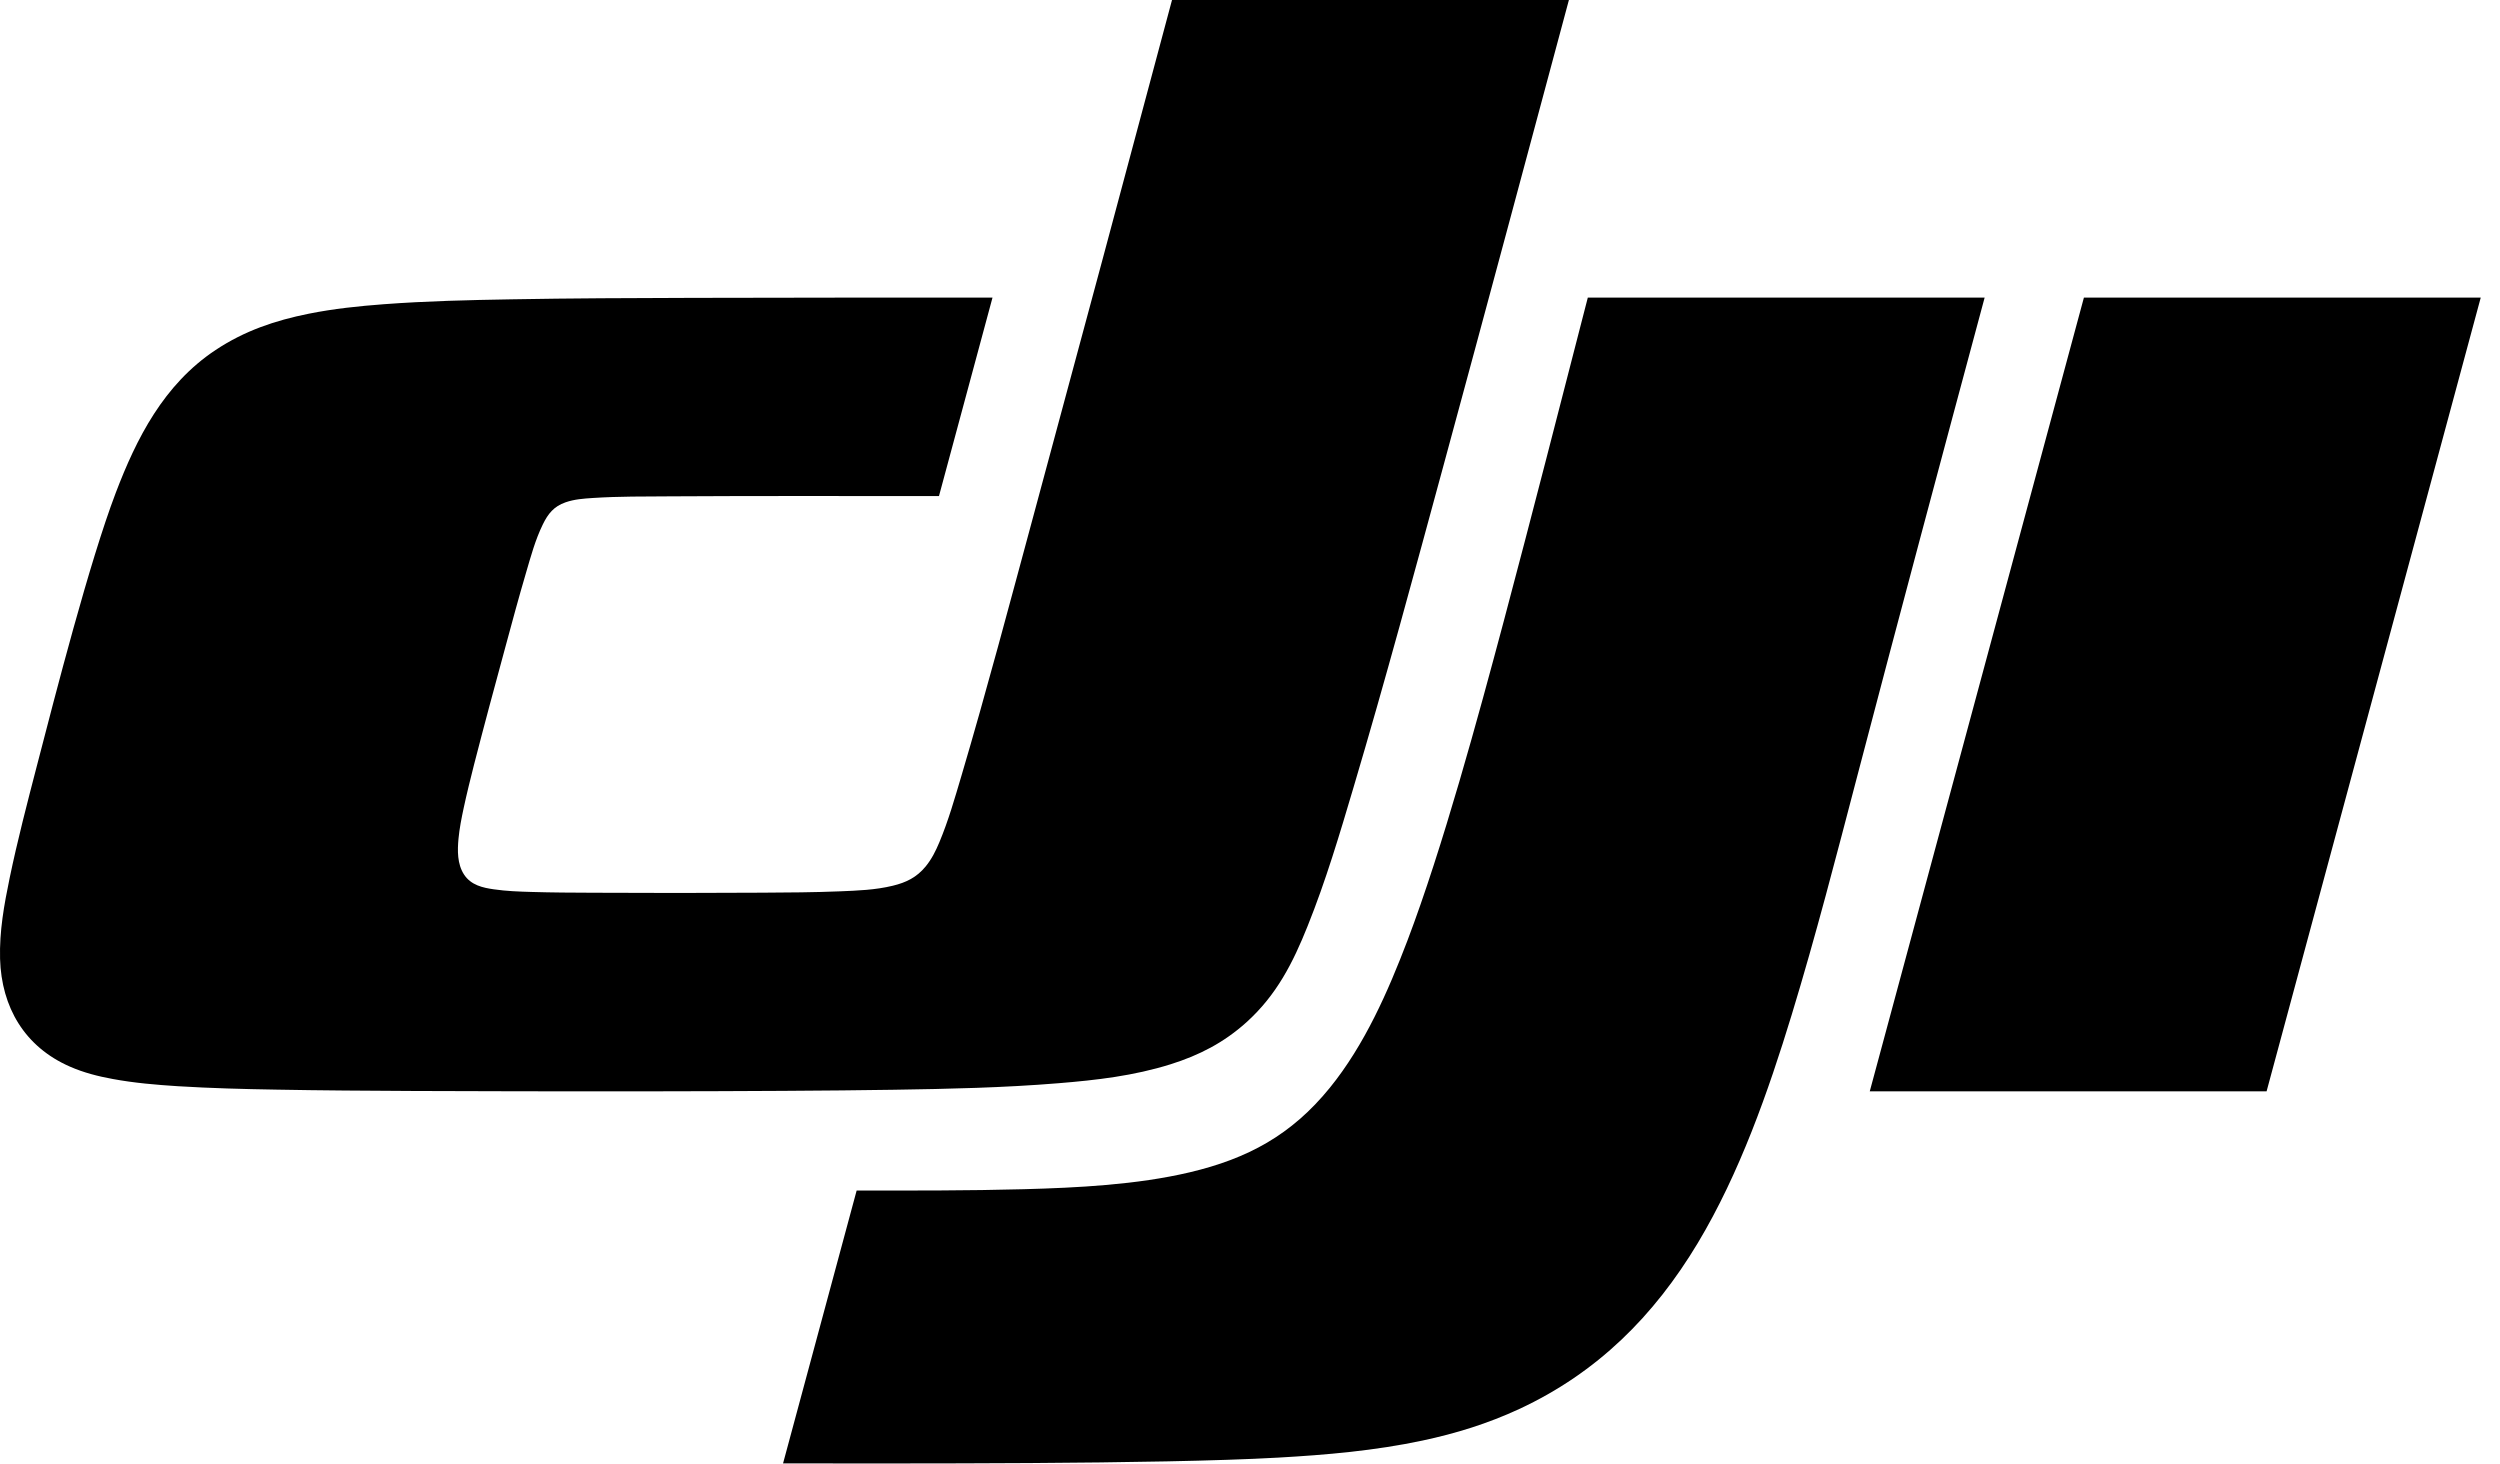
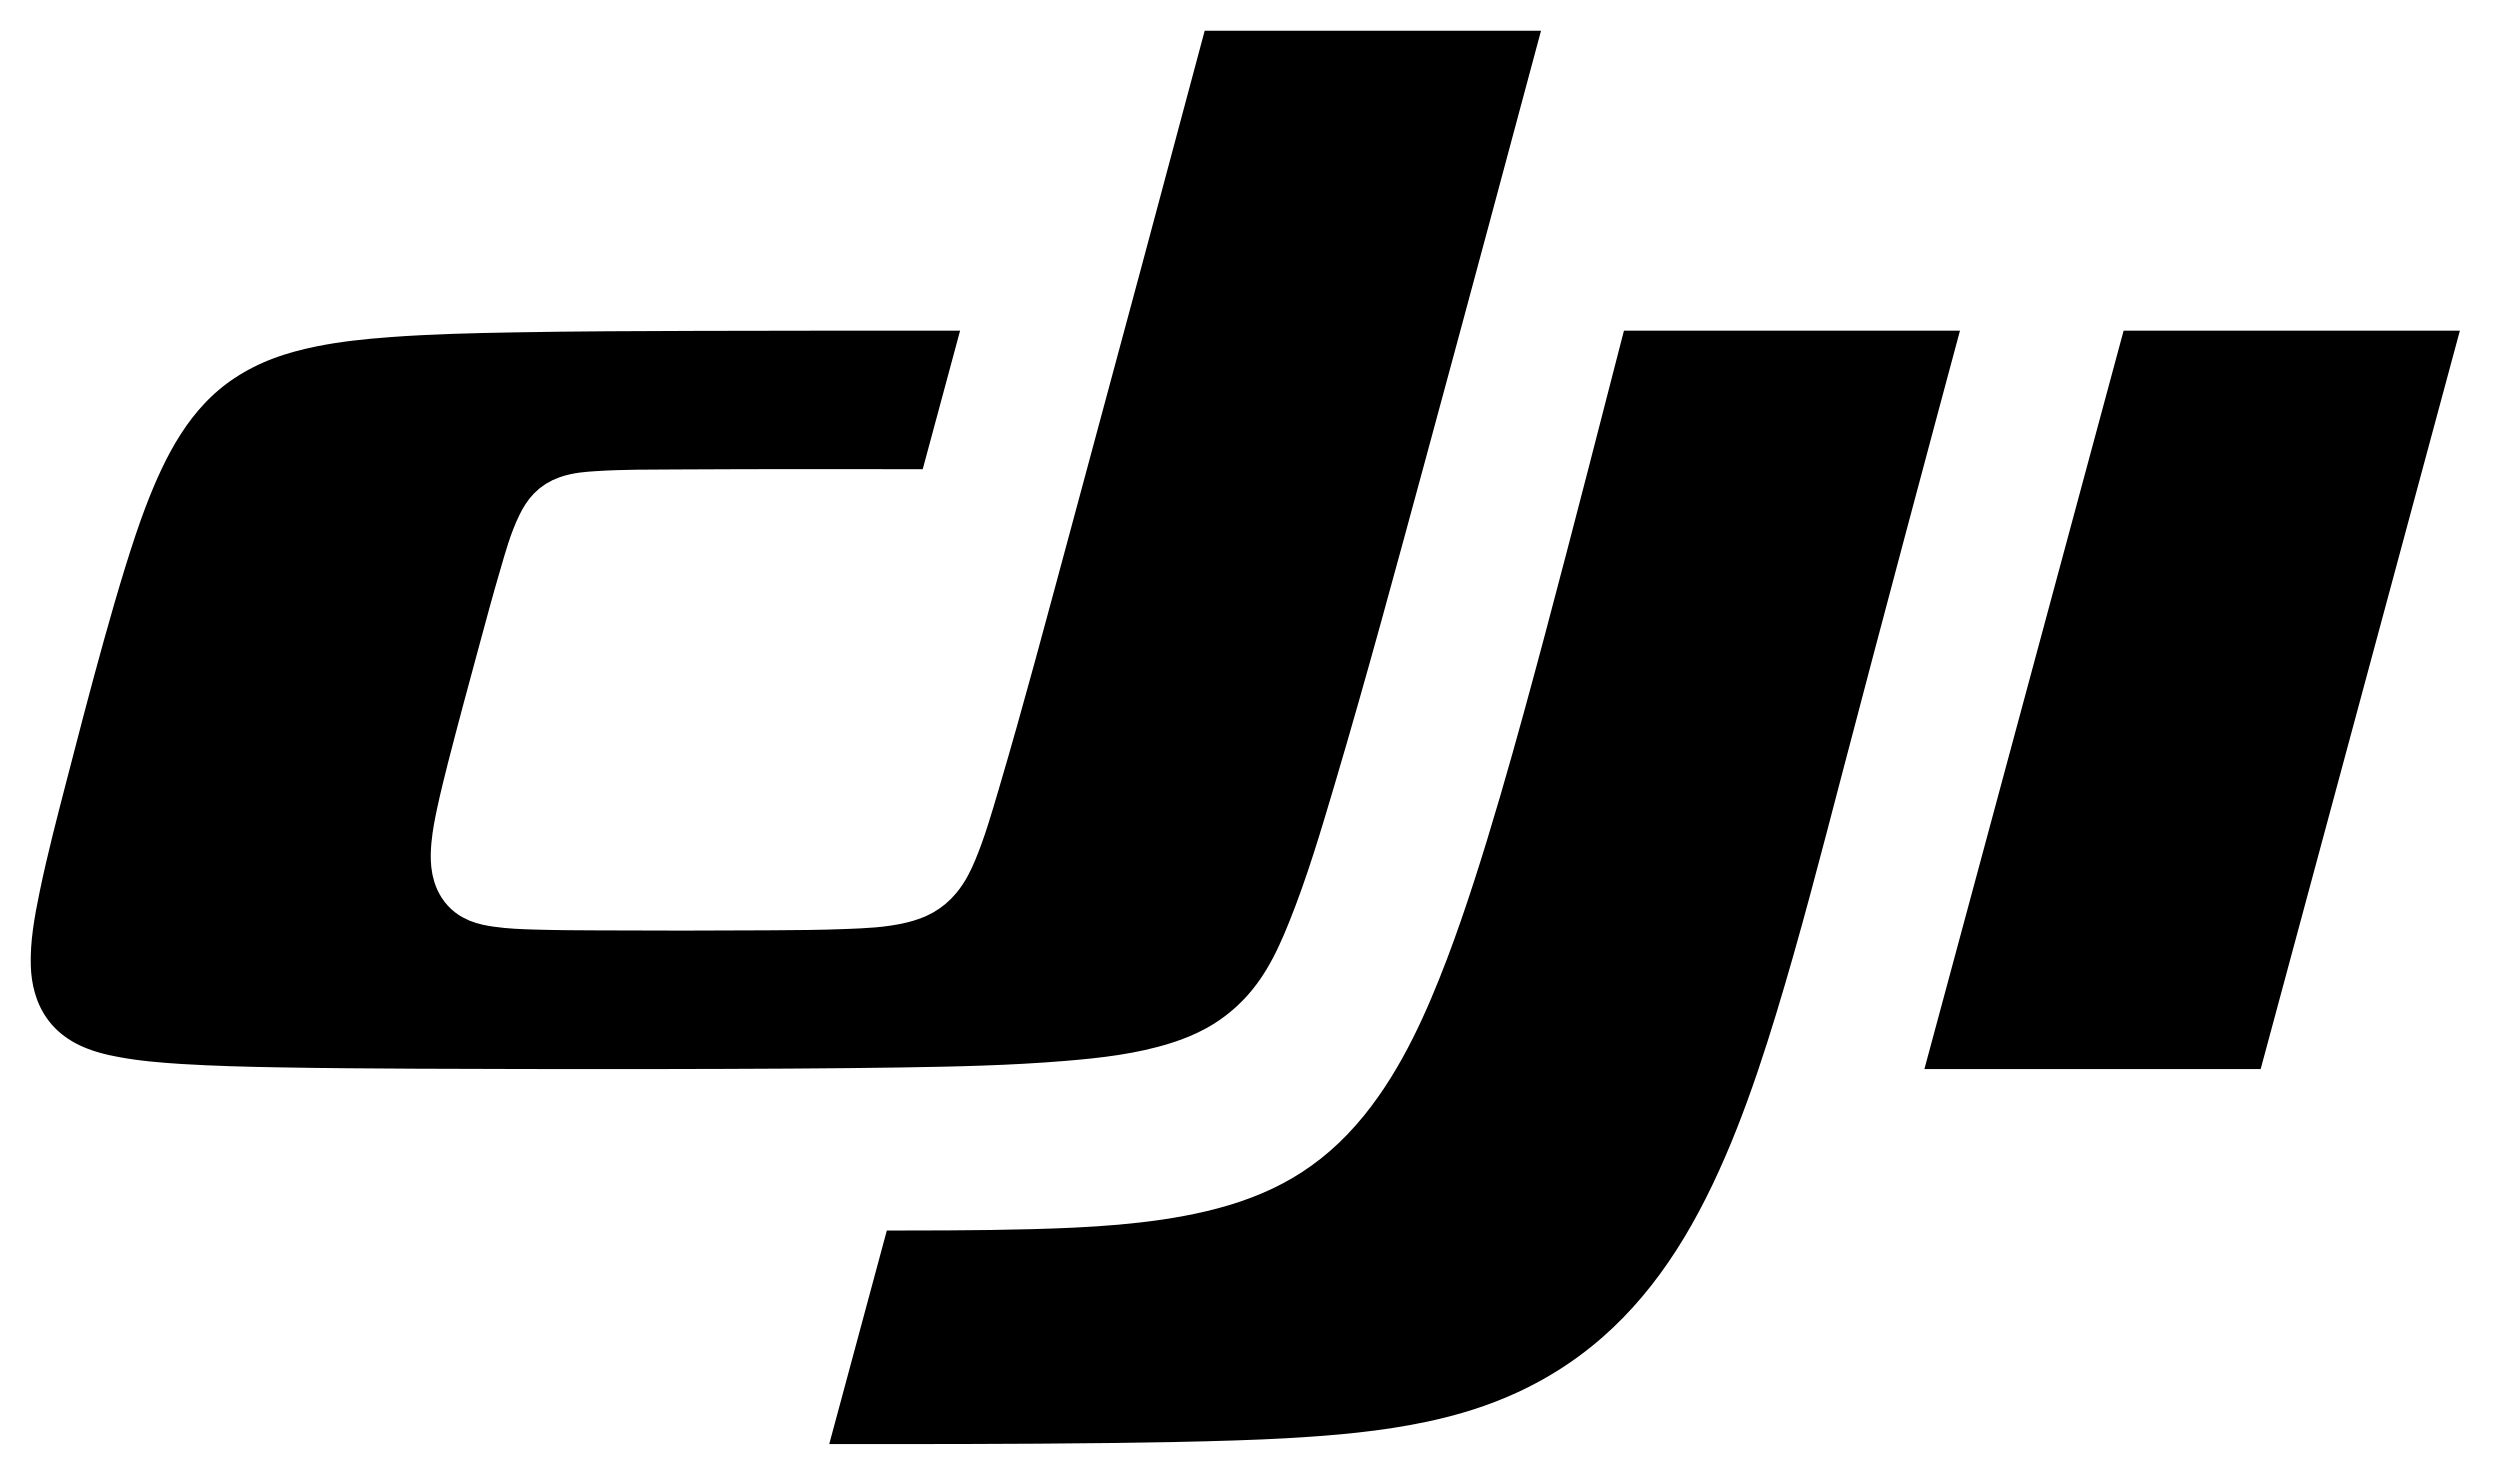
- <svg xmlns="http://www.w3.org/2000/svg" width="41" height="24" viewBox="0 0 41 24">
-   <path fill-rule="evenodd" d="M32.548,4.881 C31.845,7.495 31.145,10.11 30.459,12.728 C30.116,14.037 29.779,15.347 29.384,16.642 C29,17.901 28.529,19.244 27.843,20.387 C27.126,21.58 26.199,22.511 24.915,23.108 C24.402,23.346 23.876,23.509 23.325,23.626 C22.542,23.792 21.755,23.86 20.96,23.905 C18.99,24.016 14.811,24 12.842,24 L14.049,19.525 C14.963,19.525 15.877,19.528 16.79,19.503 C17.672,19.479 18.642,19.431 19.511,19.226 C20.462,19.001 21.179,18.615 21.808,17.841 C22.38,17.137 22.765,16.257 23.081,15.428 C23.657,13.914 24.246,11.745 24.662,10.186 C25.132,8.42 25.584,6.65 26.04,4.881 L32.548,4.881 Z M40.684,4.881 L37.172,17.898 L30.664,17.898 L34.176,4.881 L40.684,4.881 Z M19.221,0 L25.73,0 C25.048,2.541 24.367,5.082 23.677,7.621 C23.196,9.39 22.719,11.159 22.197,12.916 C21.97,13.682 21.743,14.446 21.444,15.19 C21.205,15.787 20.937,16.319 20.441,16.766 C20.071,17.099 19.668,17.306 19.198,17.454 C18.593,17.644 17.982,17.714 17.358,17.765 C16.46,17.839 15.561,17.858 14.661,17.872 C12.592,17.905 8.834,17.901 6.765,17.892 C6.021,17.888 5.278,17.884 4.534,17.87 C3.995,17.861 3.456,17.847 2.918,17.814 C2.559,17.791 2.202,17.761 1.847,17.695 C1.606,17.651 1.374,17.592 1.148,17.493 C0.403,17.168 0.024,16.517 0.001,15.725 C-0.011,15.272 0.067,14.84 0.158,14.401 C0.287,13.78 0.447,13.168 0.606,12.555 C0.91,11.383 1.465,9.221 1.898,8.083 C2.237,7.192 2.685,6.304 3.536,5.74 C4.012,5.424 4.512,5.256 5.063,5.145 C5.472,5.063 5.883,5.02 6.297,4.989 C6.992,4.937 7.686,4.921 8.382,4.909 C9.37,4.891 10.358,4.888 11.346,4.885 L13.812,4.881 L16.277,4.881 L15.399,8.136 C13.934,8.136 12.469,8.131 11.004,8.14 C10.576,8.143 10.149,8.139 9.722,8.167 C9.57,8.177 9.422,8.187 9.275,8.238 C9.082,8.305 8.987,8.427 8.902,8.601 C8.778,8.855 8.706,9.124 8.627,9.393 C8.506,9.803 8.395,10.216 8.283,10.63 C8.11,11.266 7.938,11.903 7.774,12.541 C7.714,12.778 7.655,13.015 7.604,13.253 C7.568,13.421 7.535,13.587 7.519,13.758 C7.502,13.945 7.497,14.169 7.61,14.342 C7.725,14.518 7.919,14.559 8.1,14.585 C8.305,14.615 8.51,14.622 8.716,14.628 C9.054,14.638 9.391,14.64 9.728,14.641 C10.651,14.646 11.574,14.646 12.497,14.64 C12.922,14.638 13.347,14.635 13.772,14.618 C14.064,14.606 14.353,14.596 14.642,14.526 C14.861,14.473 15.032,14.39 15.18,14.211 C15.28,14.089 15.346,13.955 15.406,13.812 C15.554,13.458 15.658,13.092 15.767,12.725 C16.183,11.32 16.557,9.904 16.94,8.49 L18.084,4.246 L19.221,0 L25.73,0 L19.221,0 Z" />
+ <svg xmlns="http://www.w3.org/2000/svg" viewBox="174.058 177.6 40.684 24.001" width="40.684" height="24.001">
+   <path fill-rule="evenodd" d="M32.548,4.881 C31.845,7.495 31.145,10.11 30.459,12.728 C30.116,14.037 29.779,15.347 29.384,16.642 C29,17.901 28.529,19.244 27.843,20.387 C27.126,21.58 26.199,22.511 24.915,23.108 C24.402,23.346 23.876,23.509 23.325,23.626 C22.542,23.792 21.755,23.86 20.96,23.905 C18.99,24.016 14.811,24 12.842,24 L14.049,19.525 C14.963,19.525 15.877,19.528 16.79,19.503 C17.672,19.479 18.642,19.431 19.511,19.226 C20.462,19.001 21.179,18.615 21.808,17.841 C22.38,17.137 22.765,16.257 23.081,15.428 C23.657,13.914 24.246,11.745 24.662,10.186 C25.132,8.42 25.584,6.65 26.04,4.881 L32.548,4.881 Z M40.684,4.881 L37.172,17.898 L30.664,17.898 L34.176,4.881 L40.684,4.881 Z M19.221,0 L25.73,0 C25.048,2.541 24.367,5.082 23.677,7.621 C23.196,9.39 22.719,11.159 22.197,12.916 C21.97,13.682 21.743,14.446 21.444,15.19 C21.205,15.787 20.937,16.319 20.441,16.766 C20.071,17.099 19.668,17.306 19.198,17.454 C18.593,17.644 17.982,17.714 17.358,17.765 C16.46,17.839 15.561,17.858 14.661,17.872 C12.592,17.905 8.834,17.901 6.765,17.892 C6.021,17.888 5.278,17.884 4.534,17.87 C3.995,17.861 3.456,17.847 2.918,17.814 C2.559,17.791 2.202,17.761 1.847,17.695 C1.606,17.651 1.374,17.592 1.148,17.493 C0.403,17.168 0.024,16.517 0.001,15.725 C-0.011,15.272 0.067,14.84 0.158,14.401 C0.287,13.78 0.447,13.168 0.606,12.555 C0.91,11.383 1.465,9.221 1.898,8.083 C2.237,7.192 2.685,6.304 3.536,5.74 C4.012,5.424 4.512,5.256 5.063,5.145 C5.472,5.063 5.883,5.02 6.297,4.989 C6.992,4.937 7.686,4.921 8.382,4.909 C9.37,4.891 10.358,4.888 11.346,4.885 L13.812,4.881 L16.277,4.881 L15.399,8.136 C13.934,8.136 12.469,8.131 11.004,8.14 C10.576,8.143 10.149,8.139 9.722,8.167 C9.57,8.177 9.422,8.187 9.275,8.238 C9.082,8.305 8.987,8.427 8.902,8.601 C8.778,8.855 8.706,9.124 8.627,9.393 C8.506,9.803 8.395,10.216 8.283,10.63 C8.11,11.266 7.938,11.903 7.774,12.541 C7.714,12.778 7.655,13.015 7.604,13.253 C7.568,13.421 7.535,13.587 7.519,13.758 C7.502,13.945 7.497,14.169 7.61,14.342 C7.725,14.518 7.919,14.559 8.1,14.585 C8.305,14.615 8.51,14.622 8.716,14.628 C9.054,14.638 9.391,14.64 9.728,14.641 C10.651,14.646 11.574,14.646 12.497,14.64 C12.922,14.638 13.347,14.635 13.772,14.618 C14.064,14.606 14.353,14.596 14.642,14.526 C14.861,14.473 15.032,14.39 15.18,14.211 C15.28,14.089 15.346,13.955 15.406,13.812 C15.554,13.458 15.658,13.092 15.767,12.725 C16.183,11.32 16.557,9.904 16.94,8.49 L18.084,4.246 L19.221,0 L25.73,0 L19.221,0 Z" transform="matrix(1, 0, 0, 1, 174.058, 177.5997)" style="stroke: rgb(255, 255, 255);" />
</svg>
